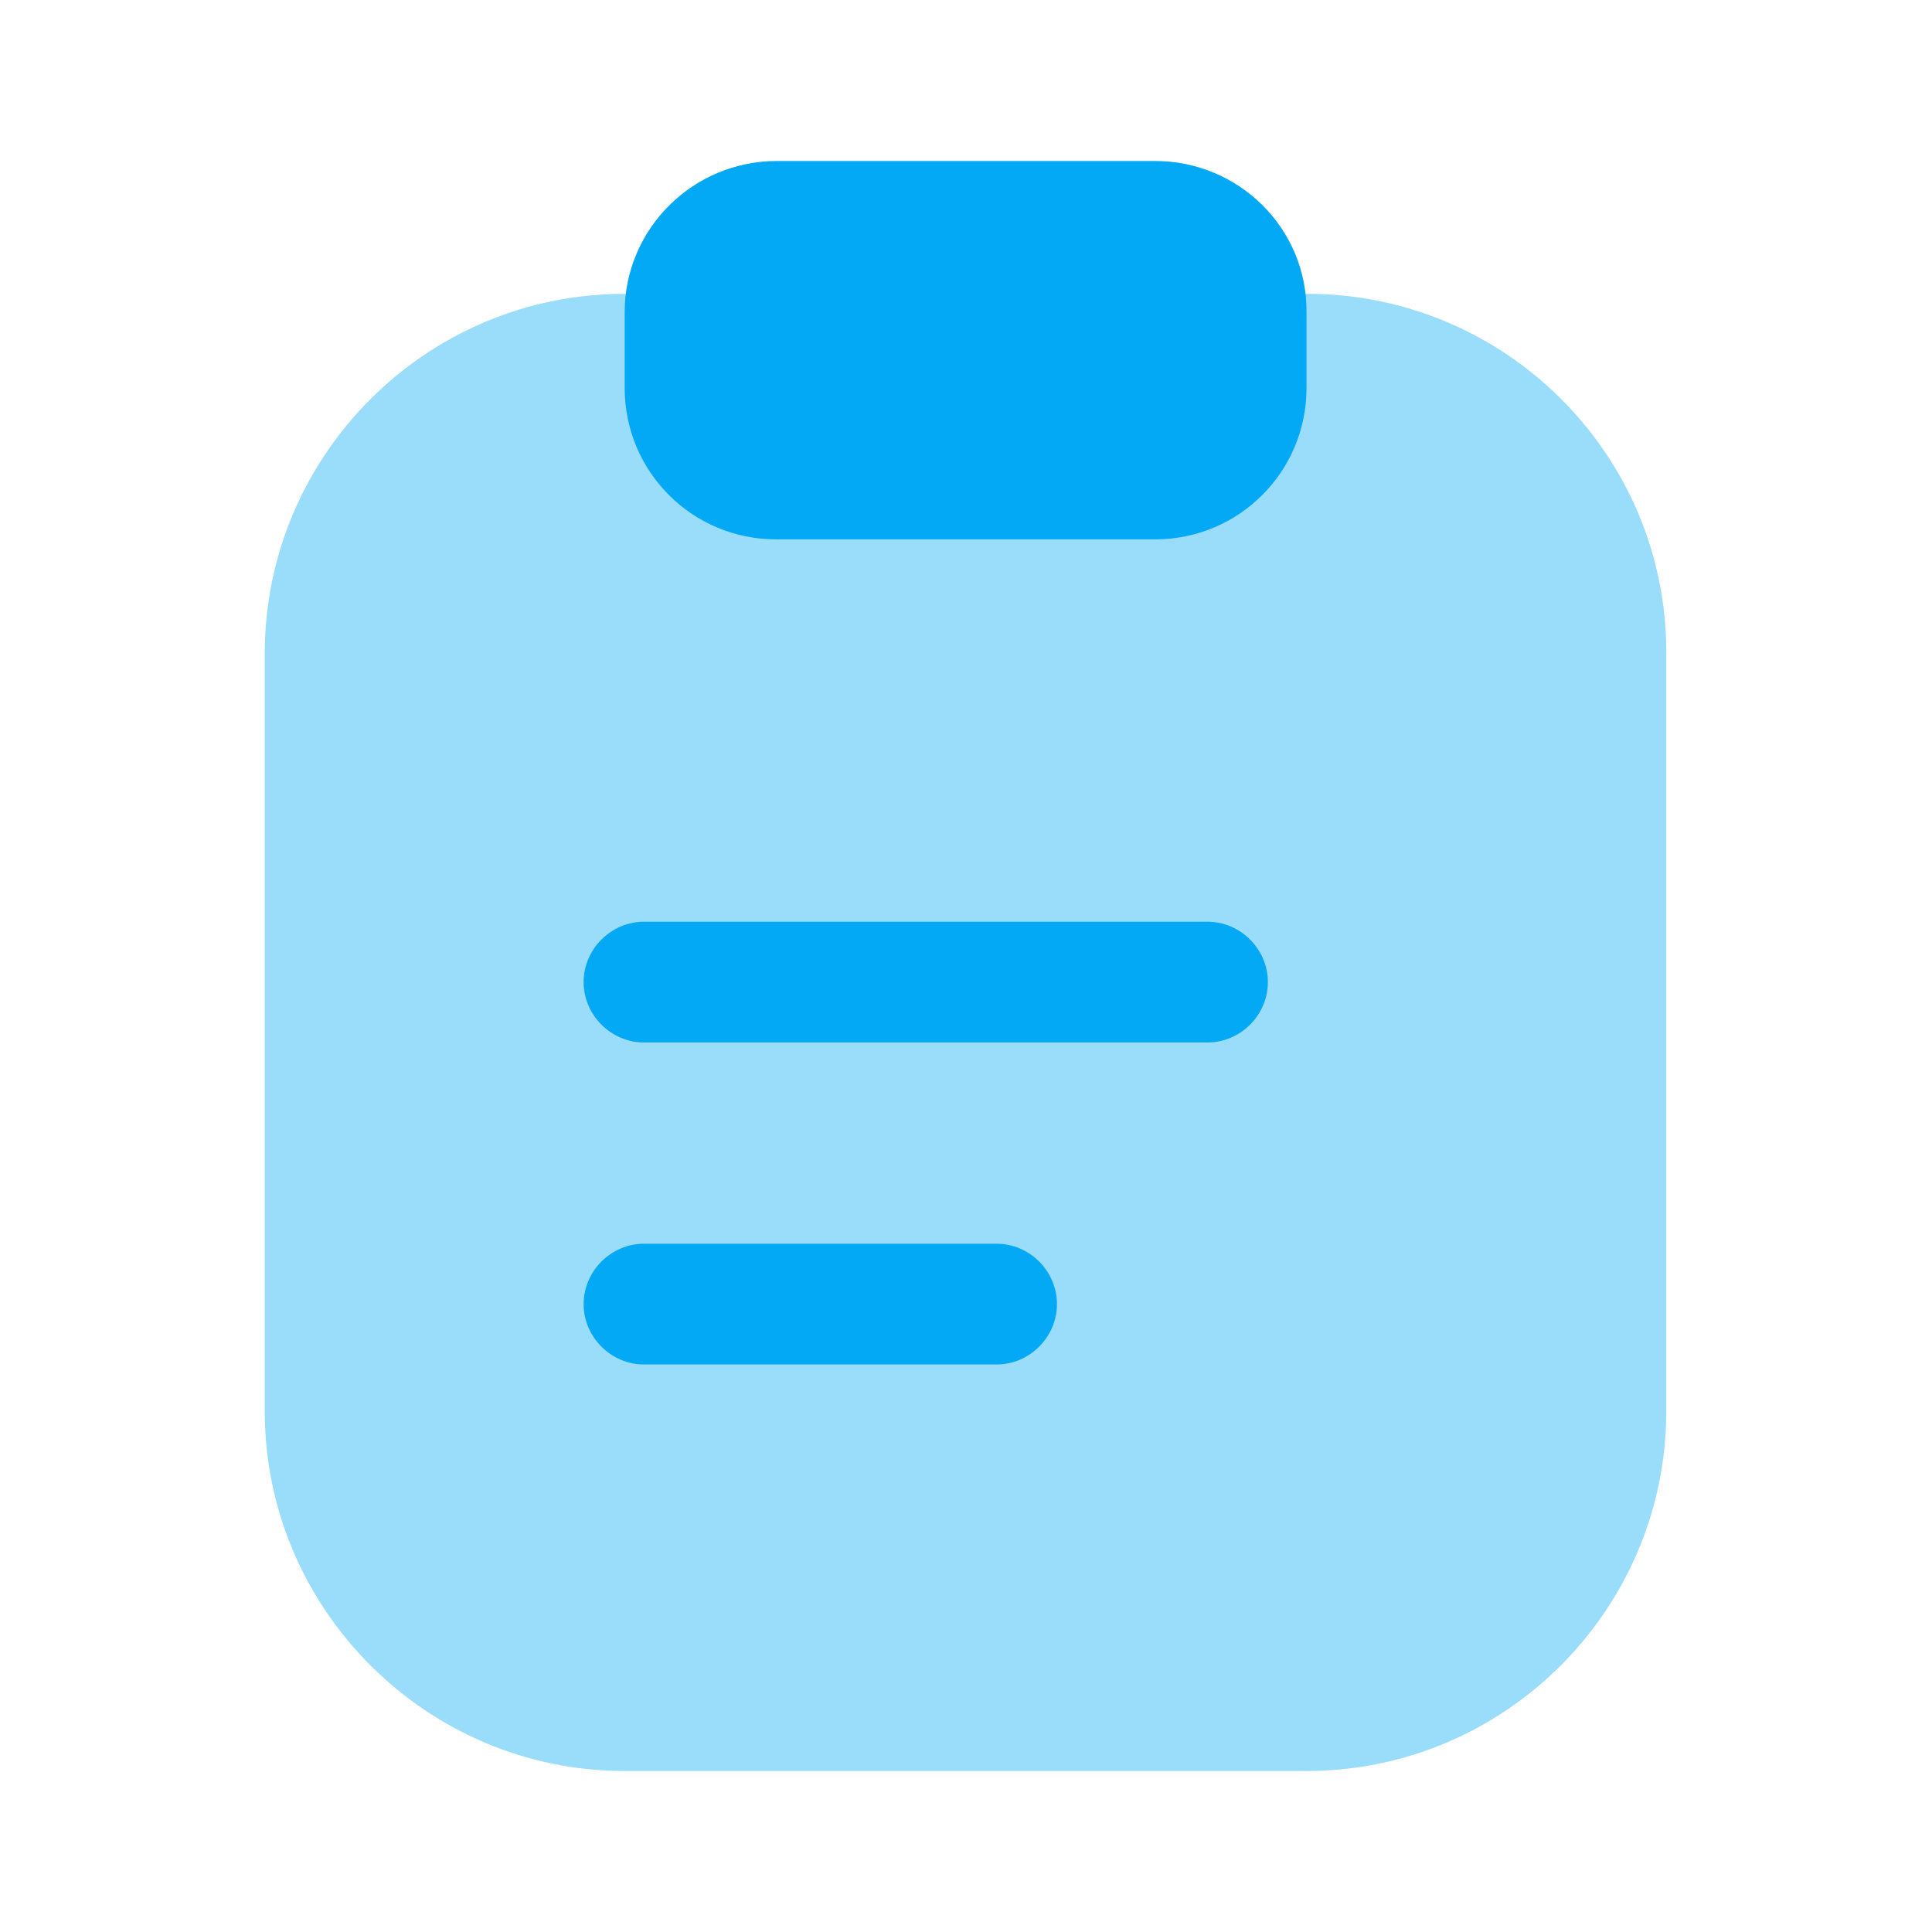
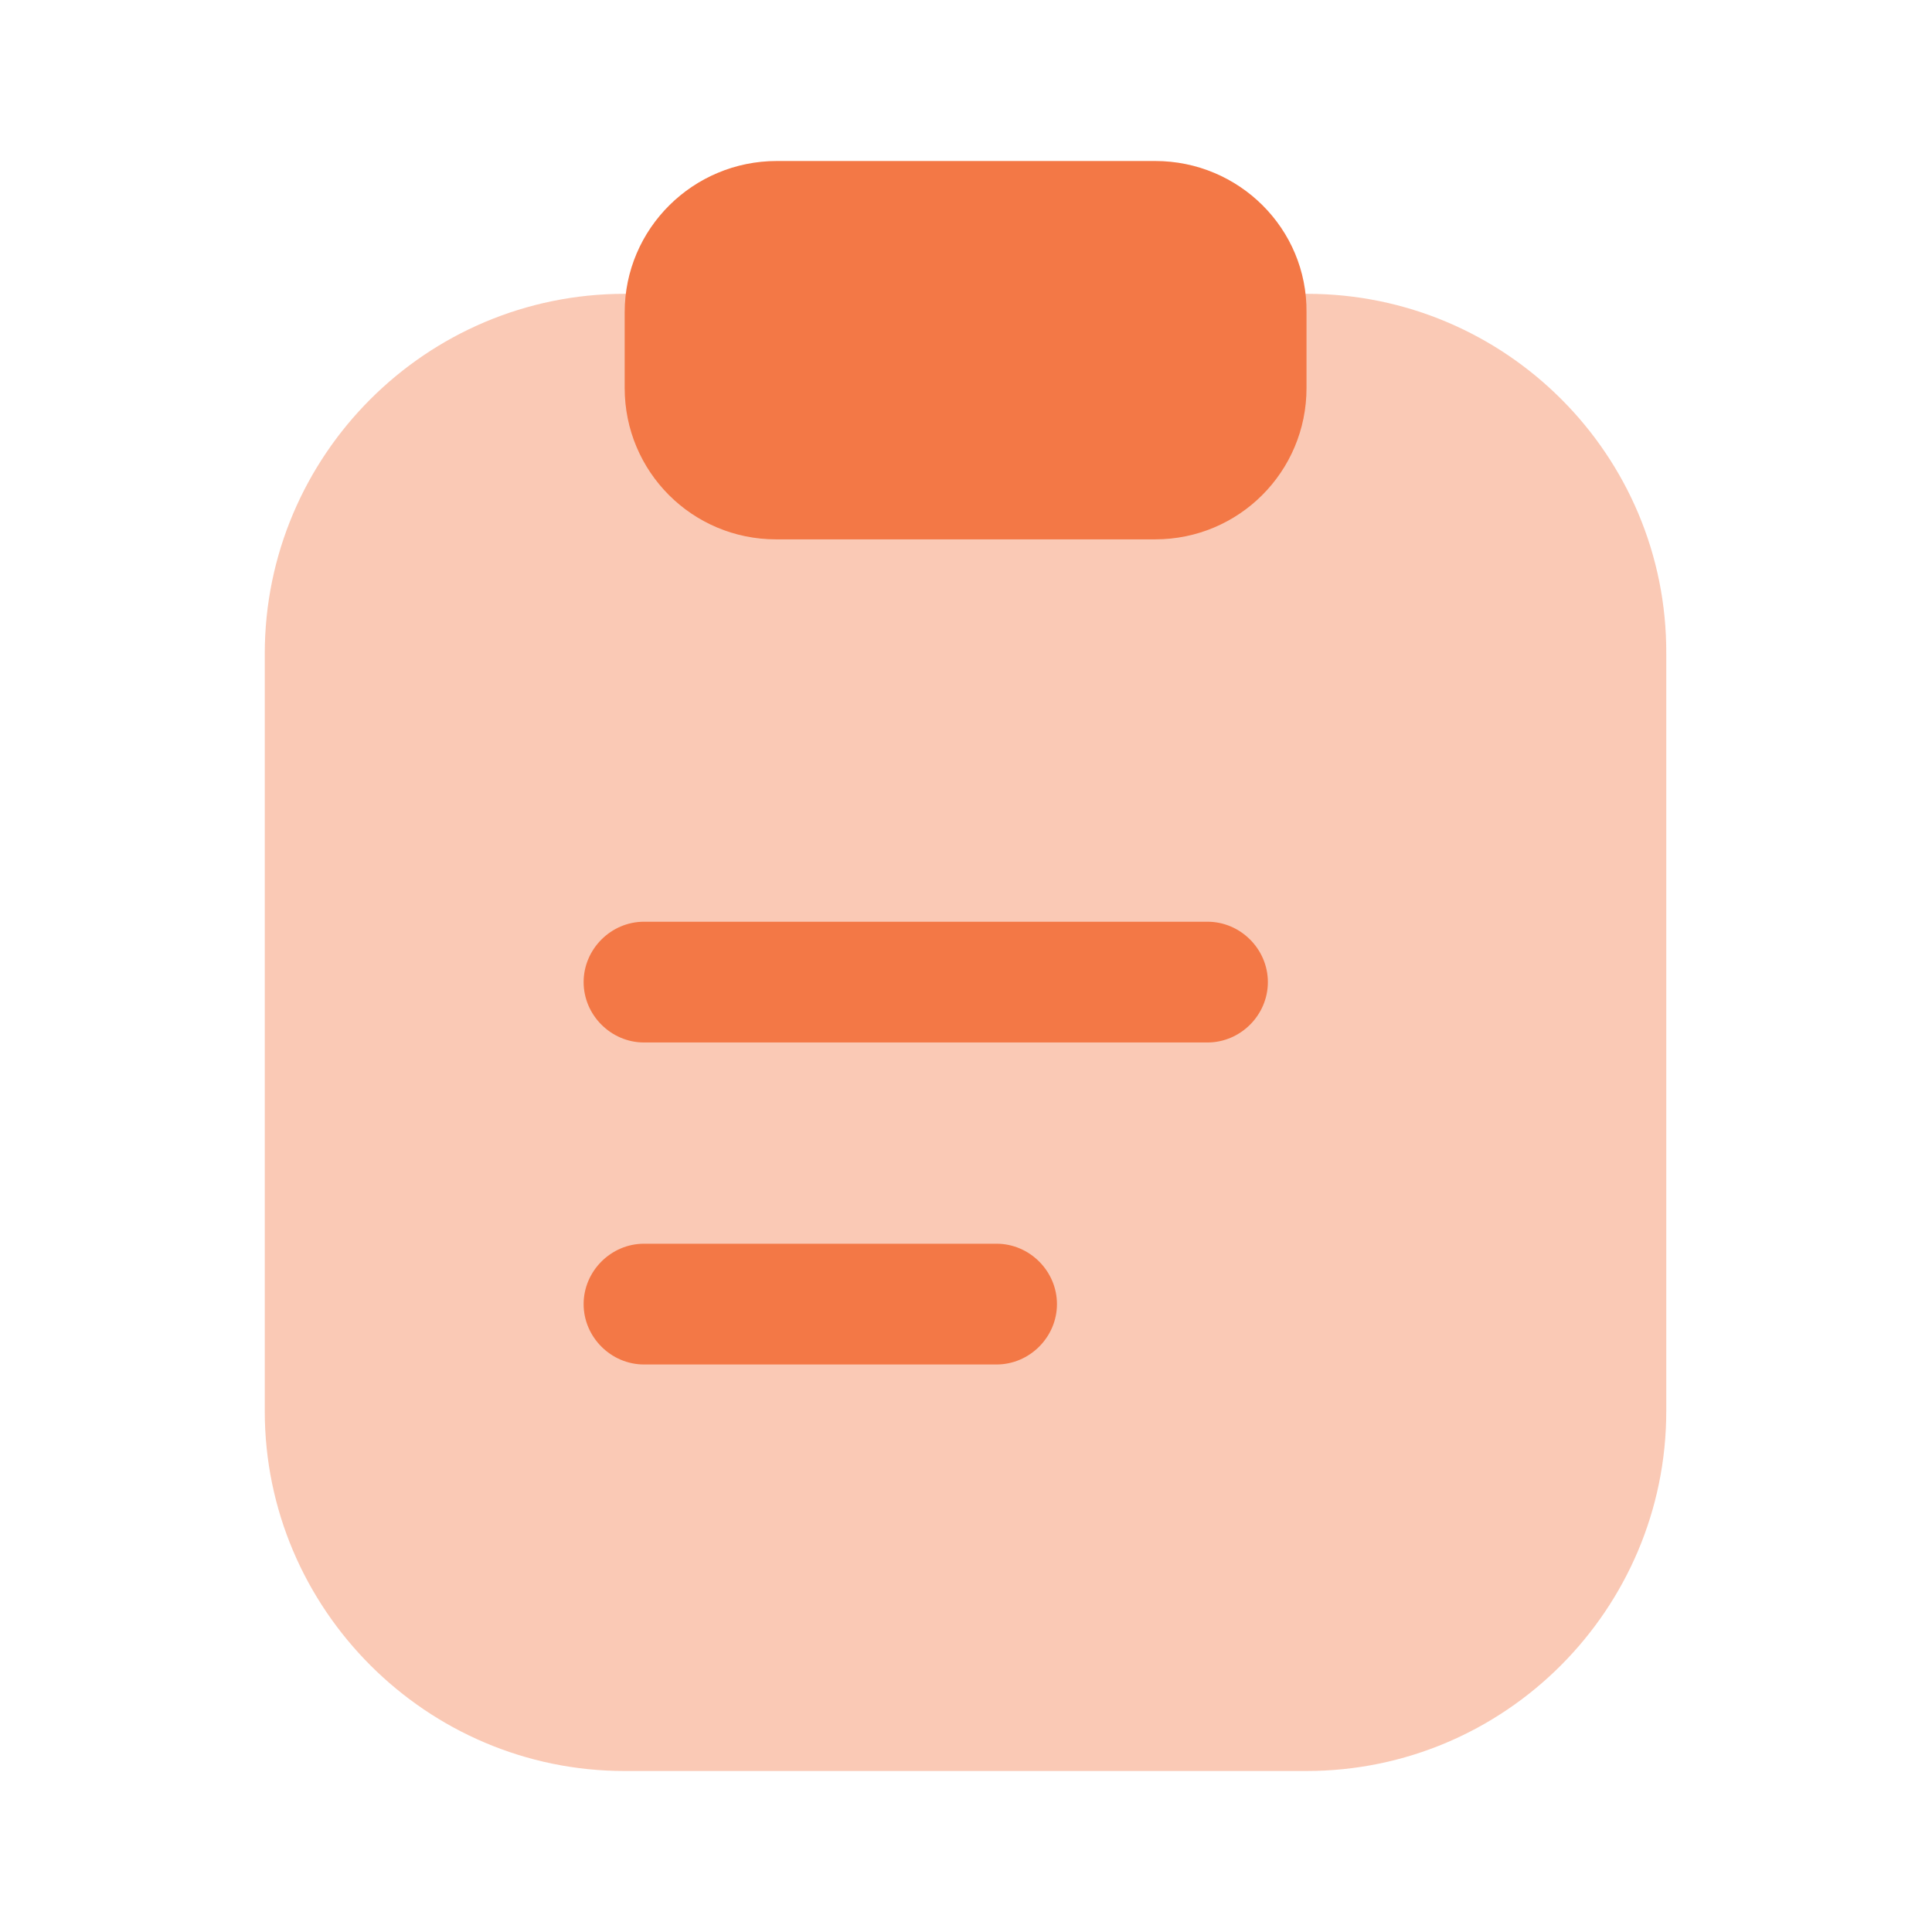
<svg xmlns="http://www.w3.org/2000/svg" width="24" height="24" viewBox="0 0 24 24" fill="none">
-   <path opacity="0.4" d="M16.239 3.65H7.759C5.289 3.65 3.289 5.66 3.289 8.12V17.53C3.289 19.99 5.299 22 7.759 22H16.229C18.699 22 20.699 19.99 20.699 17.53V8.12C20.709 5.65 18.699 3.65 16.239 3.65Z" fill="#03A9F4" />
-   <path d="M14.35 2H9.65C8.61 2 7.76 2.84 7.76 3.88V4.82C7.76 5.86 8.6 6.7 9.64 6.7H14.35C15.39 6.7 16.23 5.86 16.23 4.82V3.88C16.24 2.84 15.39 2 14.35 2Z" fill="#03A9F4" />
-   <path d="M15 12.95H8C7.59 12.95 7.25 12.61 7.25 12.2C7.25 11.79 7.59 11.45 8 11.45H15C15.41 11.45 15.75 11.79 15.75 12.2C15.75 12.61 15.41 12.95 15 12.95Z" fill="#03A9F4" />
-   <path d="M12.38 16.95H8C7.59 16.95 7.25 16.61 7.25 16.2C7.25 15.79 7.59 15.45 8 15.45H12.38C12.79 15.45 13.13 15.79 13.13 16.2C13.13 16.61 12.79 16.95 12.38 16.95Z" fill="#03A9F4" />
+   <path opacity="0.4" d="M16.239 3.65H7.759C5.289 3.65 3.289 5.66 3.289 8.12V17.53C3.289 19.99 5.299 22 7.759 22H16.229C18.699 22 20.699 19.99 20.699 17.53V8.12C20.709 5.65 18.699 3.65 16.239 3.65Z" fill="#F37846" />
+   <path d="M14.35 2H9.65C8.61 2 7.76 2.84 7.76 3.88V4.82C7.76 5.86 8.6 6.7 9.64 6.7H14.35C15.39 6.7 16.23 5.86 16.23 4.82V3.88C16.24 2.84 15.39 2 14.35 2Z" fill="#F37846" />
+   <path d="M15 12.95H8C7.59 12.95 7.25 12.61 7.25 12.2C7.25 11.79 7.59 11.45 8 11.45H15C15.41 11.45 15.75 11.79 15.75 12.2C15.75 12.61 15.41 12.95 15 12.95Z" fill="#F37846" />
+   <path d="M12.38 16.95H8C7.59 16.95 7.25 16.61 7.25 16.2C7.25 15.79 7.59 15.45 8 15.45H12.38C12.79 15.45 13.13 15.79 13.13 16.2C13.13 16.61 12.79 16.95 12.38 16.95Z" fill="#F37846" />
</svg>
